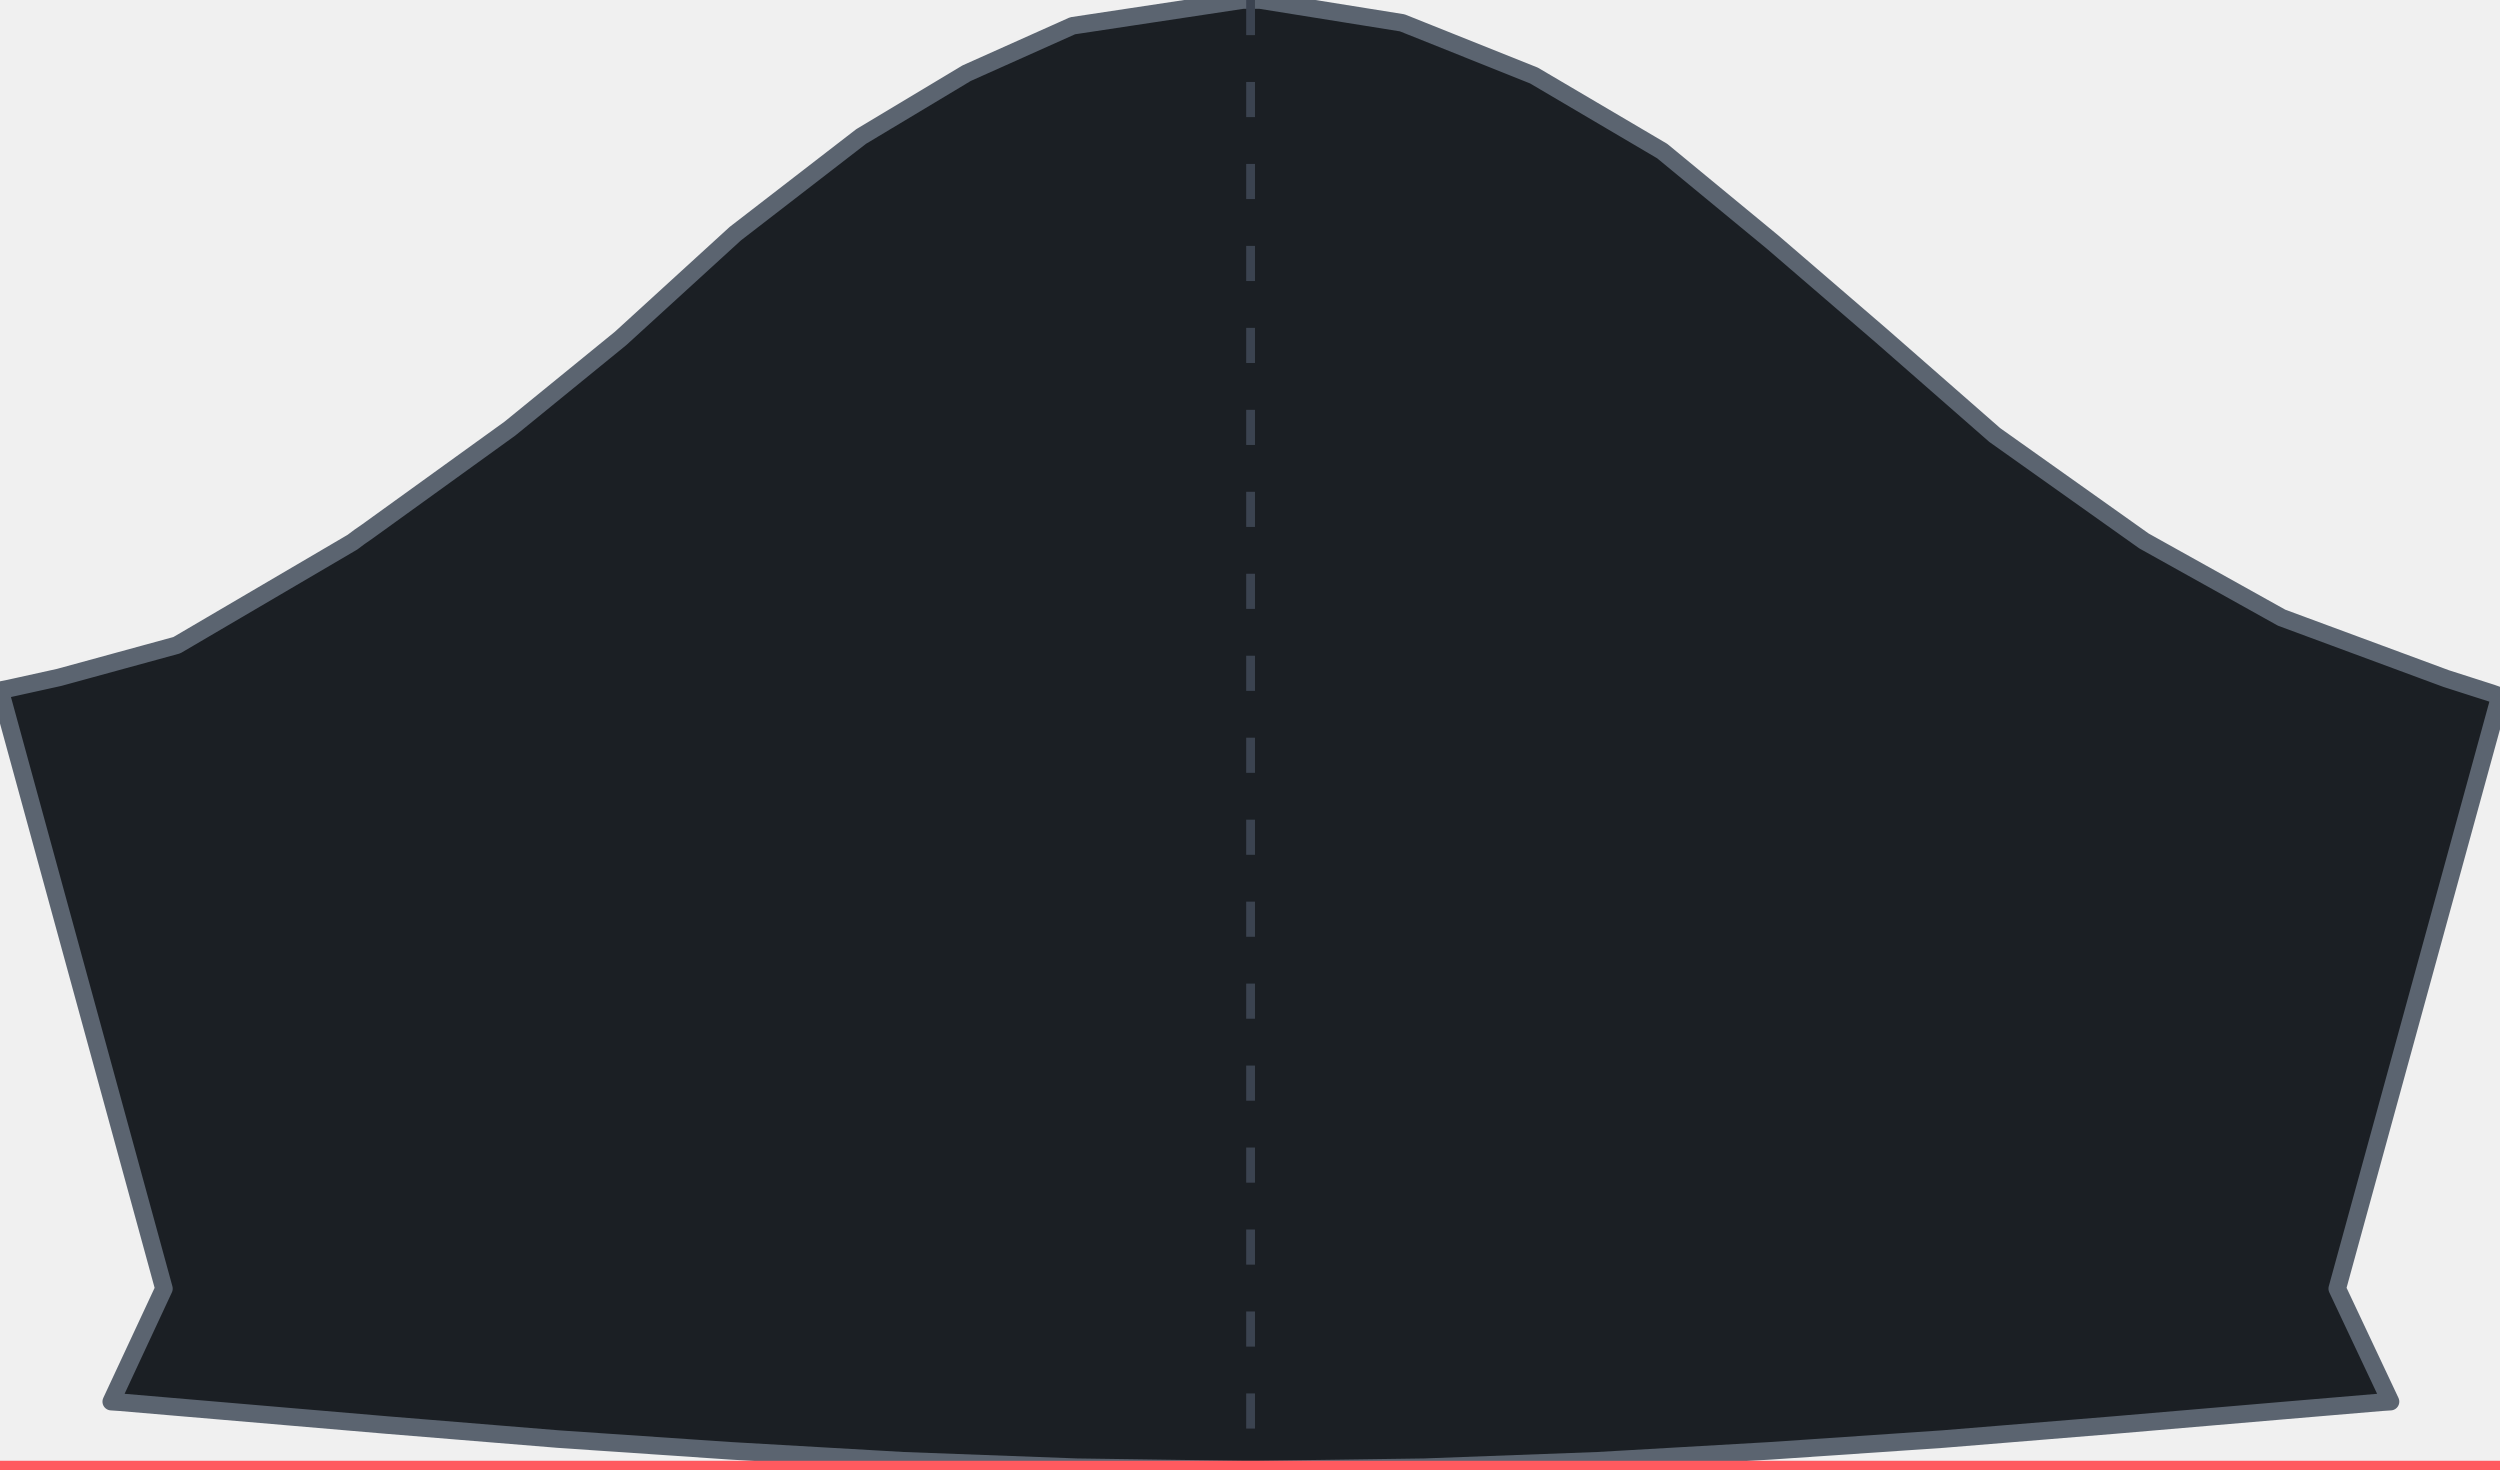
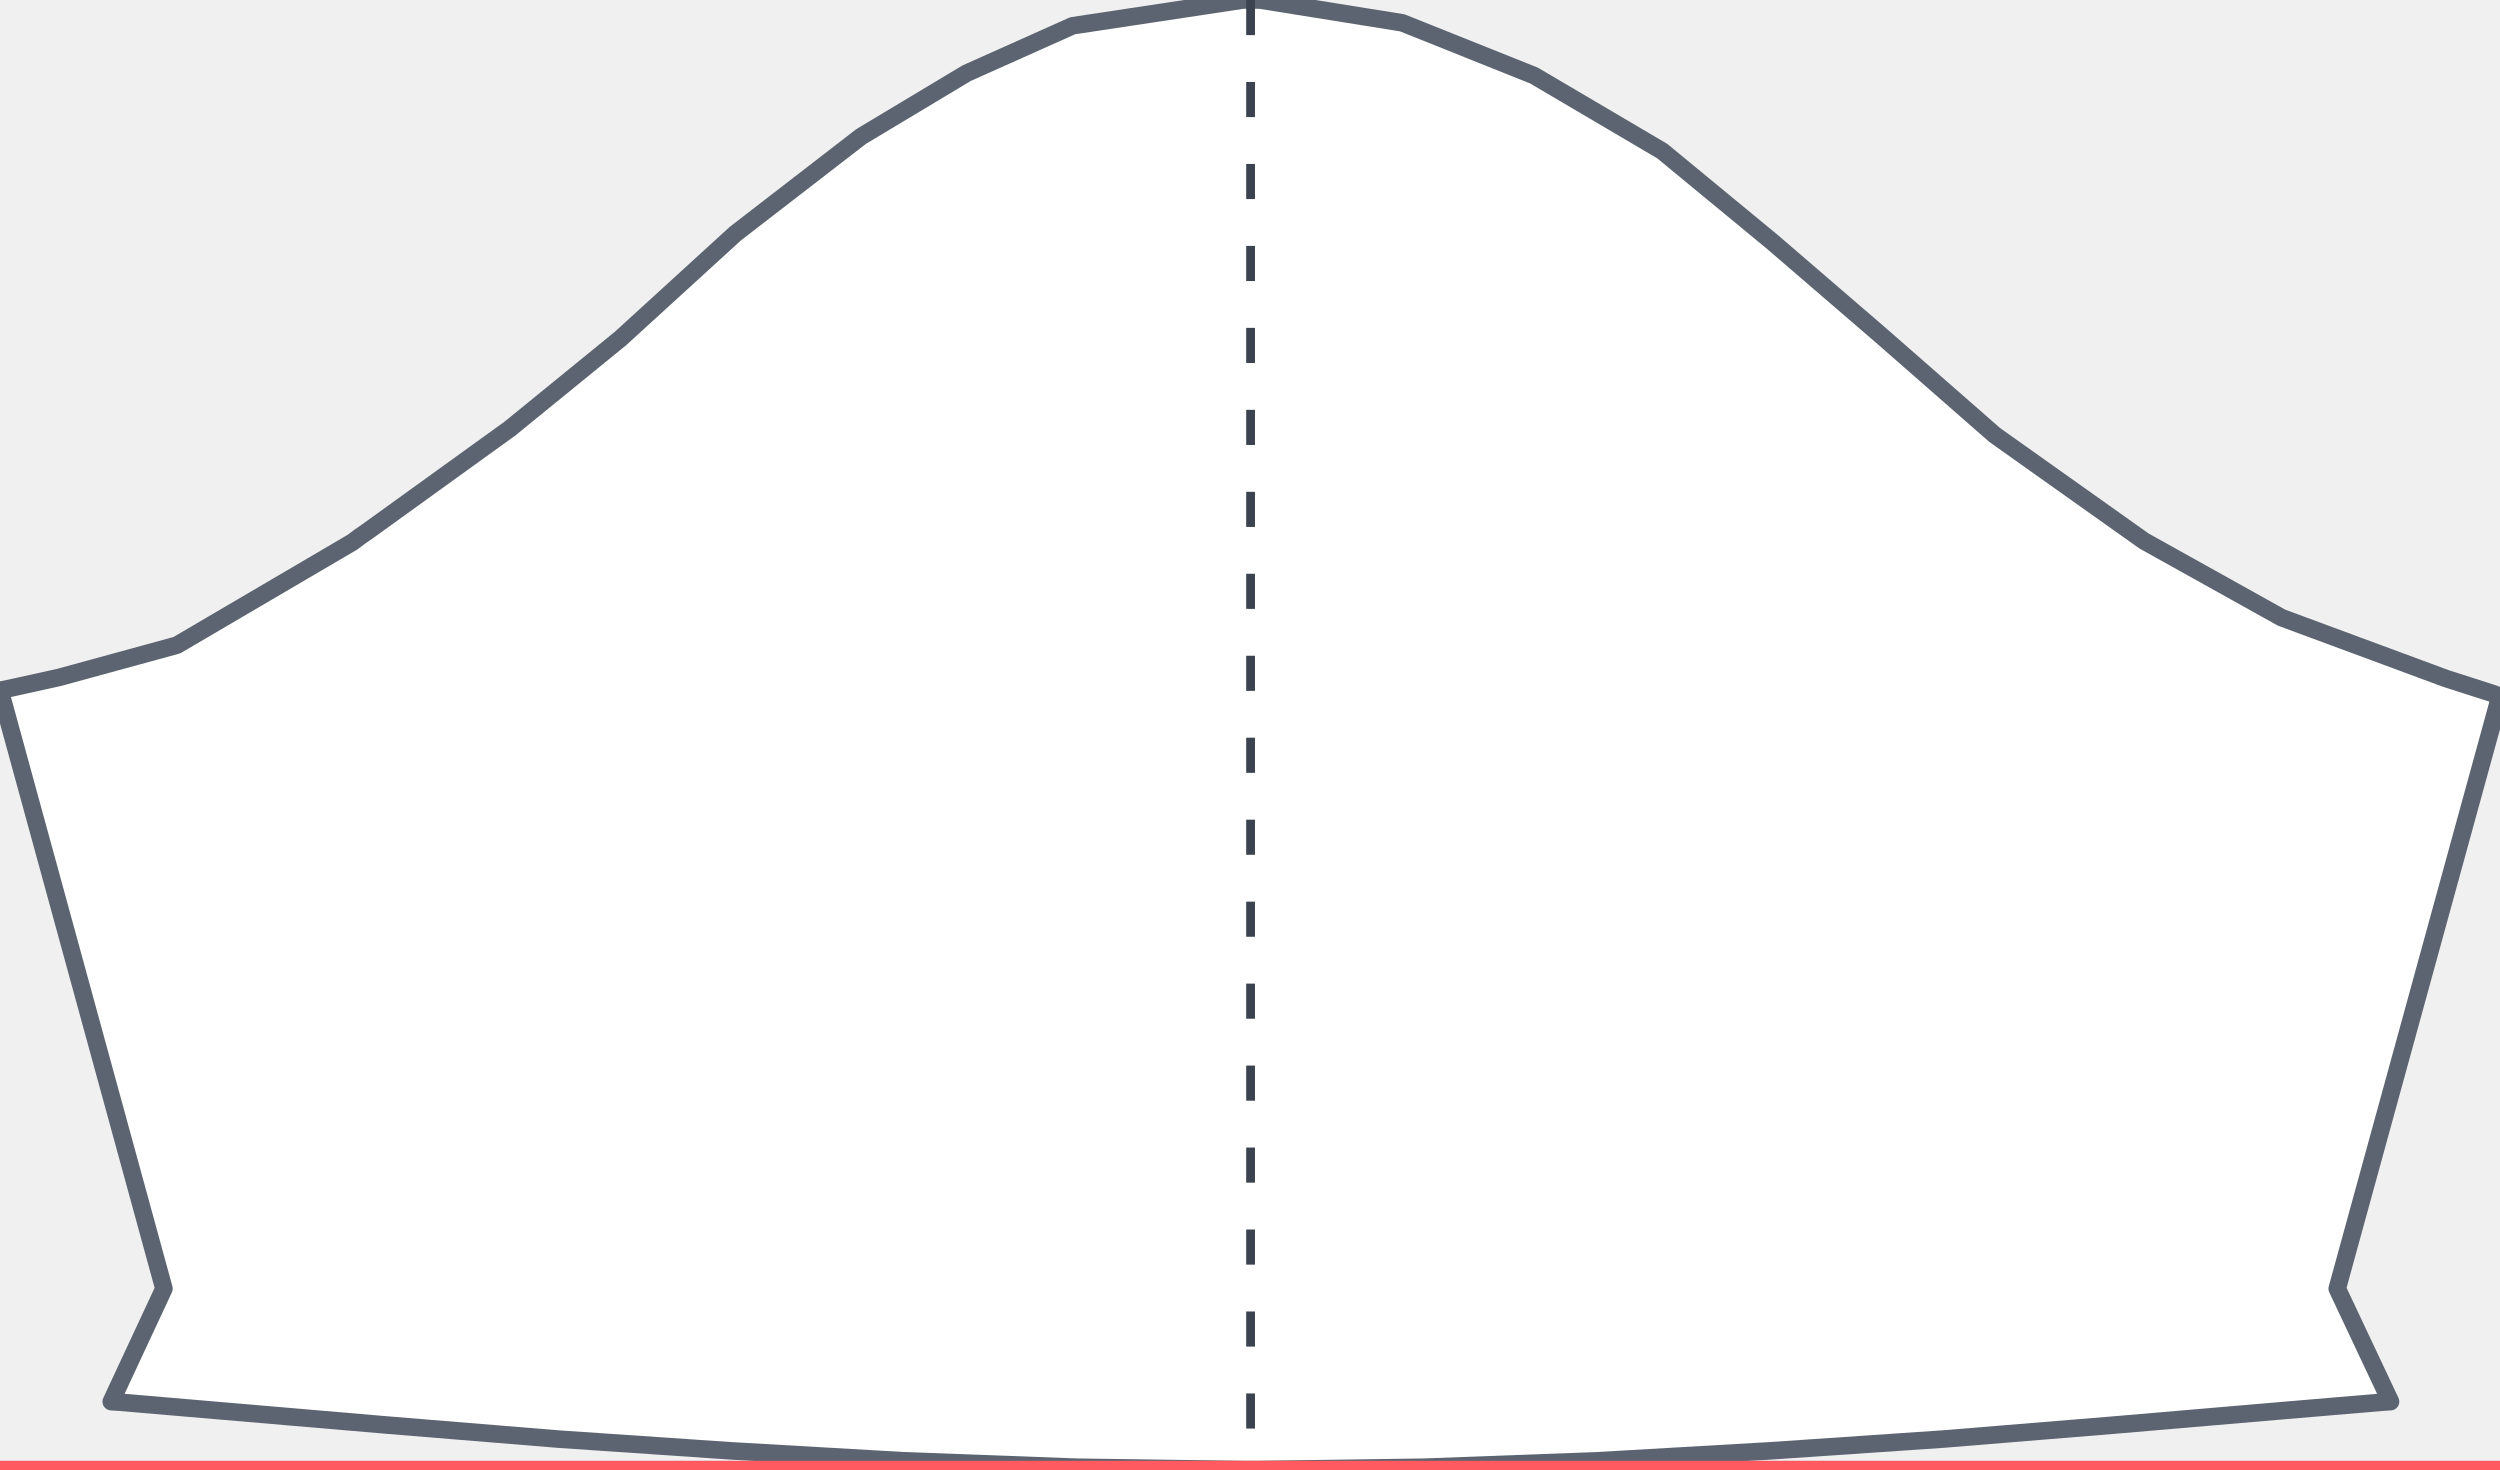
<svg xmlns="http://www.w3.org/2000/svg" viewBox="0 0 427 251" width="427" height="251">
-   <path id="garment" d="M 427.0,118.9 L 425.6,118.4 L 417.8,115.9 L 389.7,105.5 L 366.2,92.4 L 340.7,74.3 L 321.4,57.4 L 302.7,41.3 L 283.9,25.8 L 262.0,12.9 L 239.5,3.9 L 215.2,0.0 L 213.7,0.0 L 212.3,0.0 L 183.2,4.4 L 165.1,12.5 L 147.1,23.3 L 125.6,39.9 L 106.0,57.8 L 87.1,73.2 L 62.7,90.8 L 61.4,91.7 L 60.2,92.6 L 30.2,110.2 L 10.1,115.7 L 1.5,117.6 L 0.0,117.9 L 28.0,220.1 L 19.0,239.4 L 20.5,239.5 L 36.9,240.9 L 66.1,243.4 L 95.4,245.8 L 124.8,247.8 L 154.3,249.5 L 183.9,250.6 L 212.1,251.0 L 213.6,251.0 L 215.1,251.0 L 243.3,250.6 L 272.9,249.5 L 302.4,247.8 L 331.8,245.8 L 361.1,243.4 L 390.3,240.9 L 406.8,239.5 L 408.3,239.4 L 399.2,220.1 L 427.0,118.9 Z" fill="#1b1f24" stroke="#5b6470" stroke-width="3" stroke-linejoin="round" />
+   <path id="garment" d="M 427.0,118.9 L 425.6,118.4 L 417.8,115.9 L 389.7,105.5 L 366.2,92.4 L 340.7,74.3 L 321.4,57.4 L 302.7,41.3 L 283.9,25.8 L 262.0,12.9 L 239.5,3.9 L 215.2,0.0 L 213.7,0.0 L 212.3,0.0 L 183.2,4.4 L 165.1,12.5 L 147.1,23.3 L 125.6,39.9 L 106.0,57.8 L 87.1,73.2 L 62.7,90.8 L 61.4,91.7 L 60.2,92.6 L 30.2,110.2 L 10.1,115.7 L 1.5,117.6 L 0.0,117.9 L 28.0,220.1 L 19.0,239.4 L 20.5,239.5 L 36.9,240.9 L 66.1,243.4 L 95.4,245.8 L 124.8,247.8 L 154.3,249.5 L 183.9,250.6 L 212.1,251.0 L 213.6,251.0 L 215.1,251.0 L 243.3,250.6 L 272.9,249.5 L 302.4,247.8 L 331.8,245.8 L 361.1,243.4 L 390.3,240.9 L 406.8,239.5 L 408.3,239.4 L 399.2,220.1 L 427.0,118.9 Z" fill="#ffffff" stroke="#5b6470" stroke-width="3" stroke-linejoin="round" />
  <line id="center-axis" x1="213.6" y1="0" x2="213.6" y2="251" stroke="#3b4350" stroke-width="1.5" stroke-dasharray="6 8" />
  <line id="sleeve-bottom" x1="0" y1="251" x2="427" y2="251" stroke="#ff5a5f" stroke-width="3" />
</svg>
